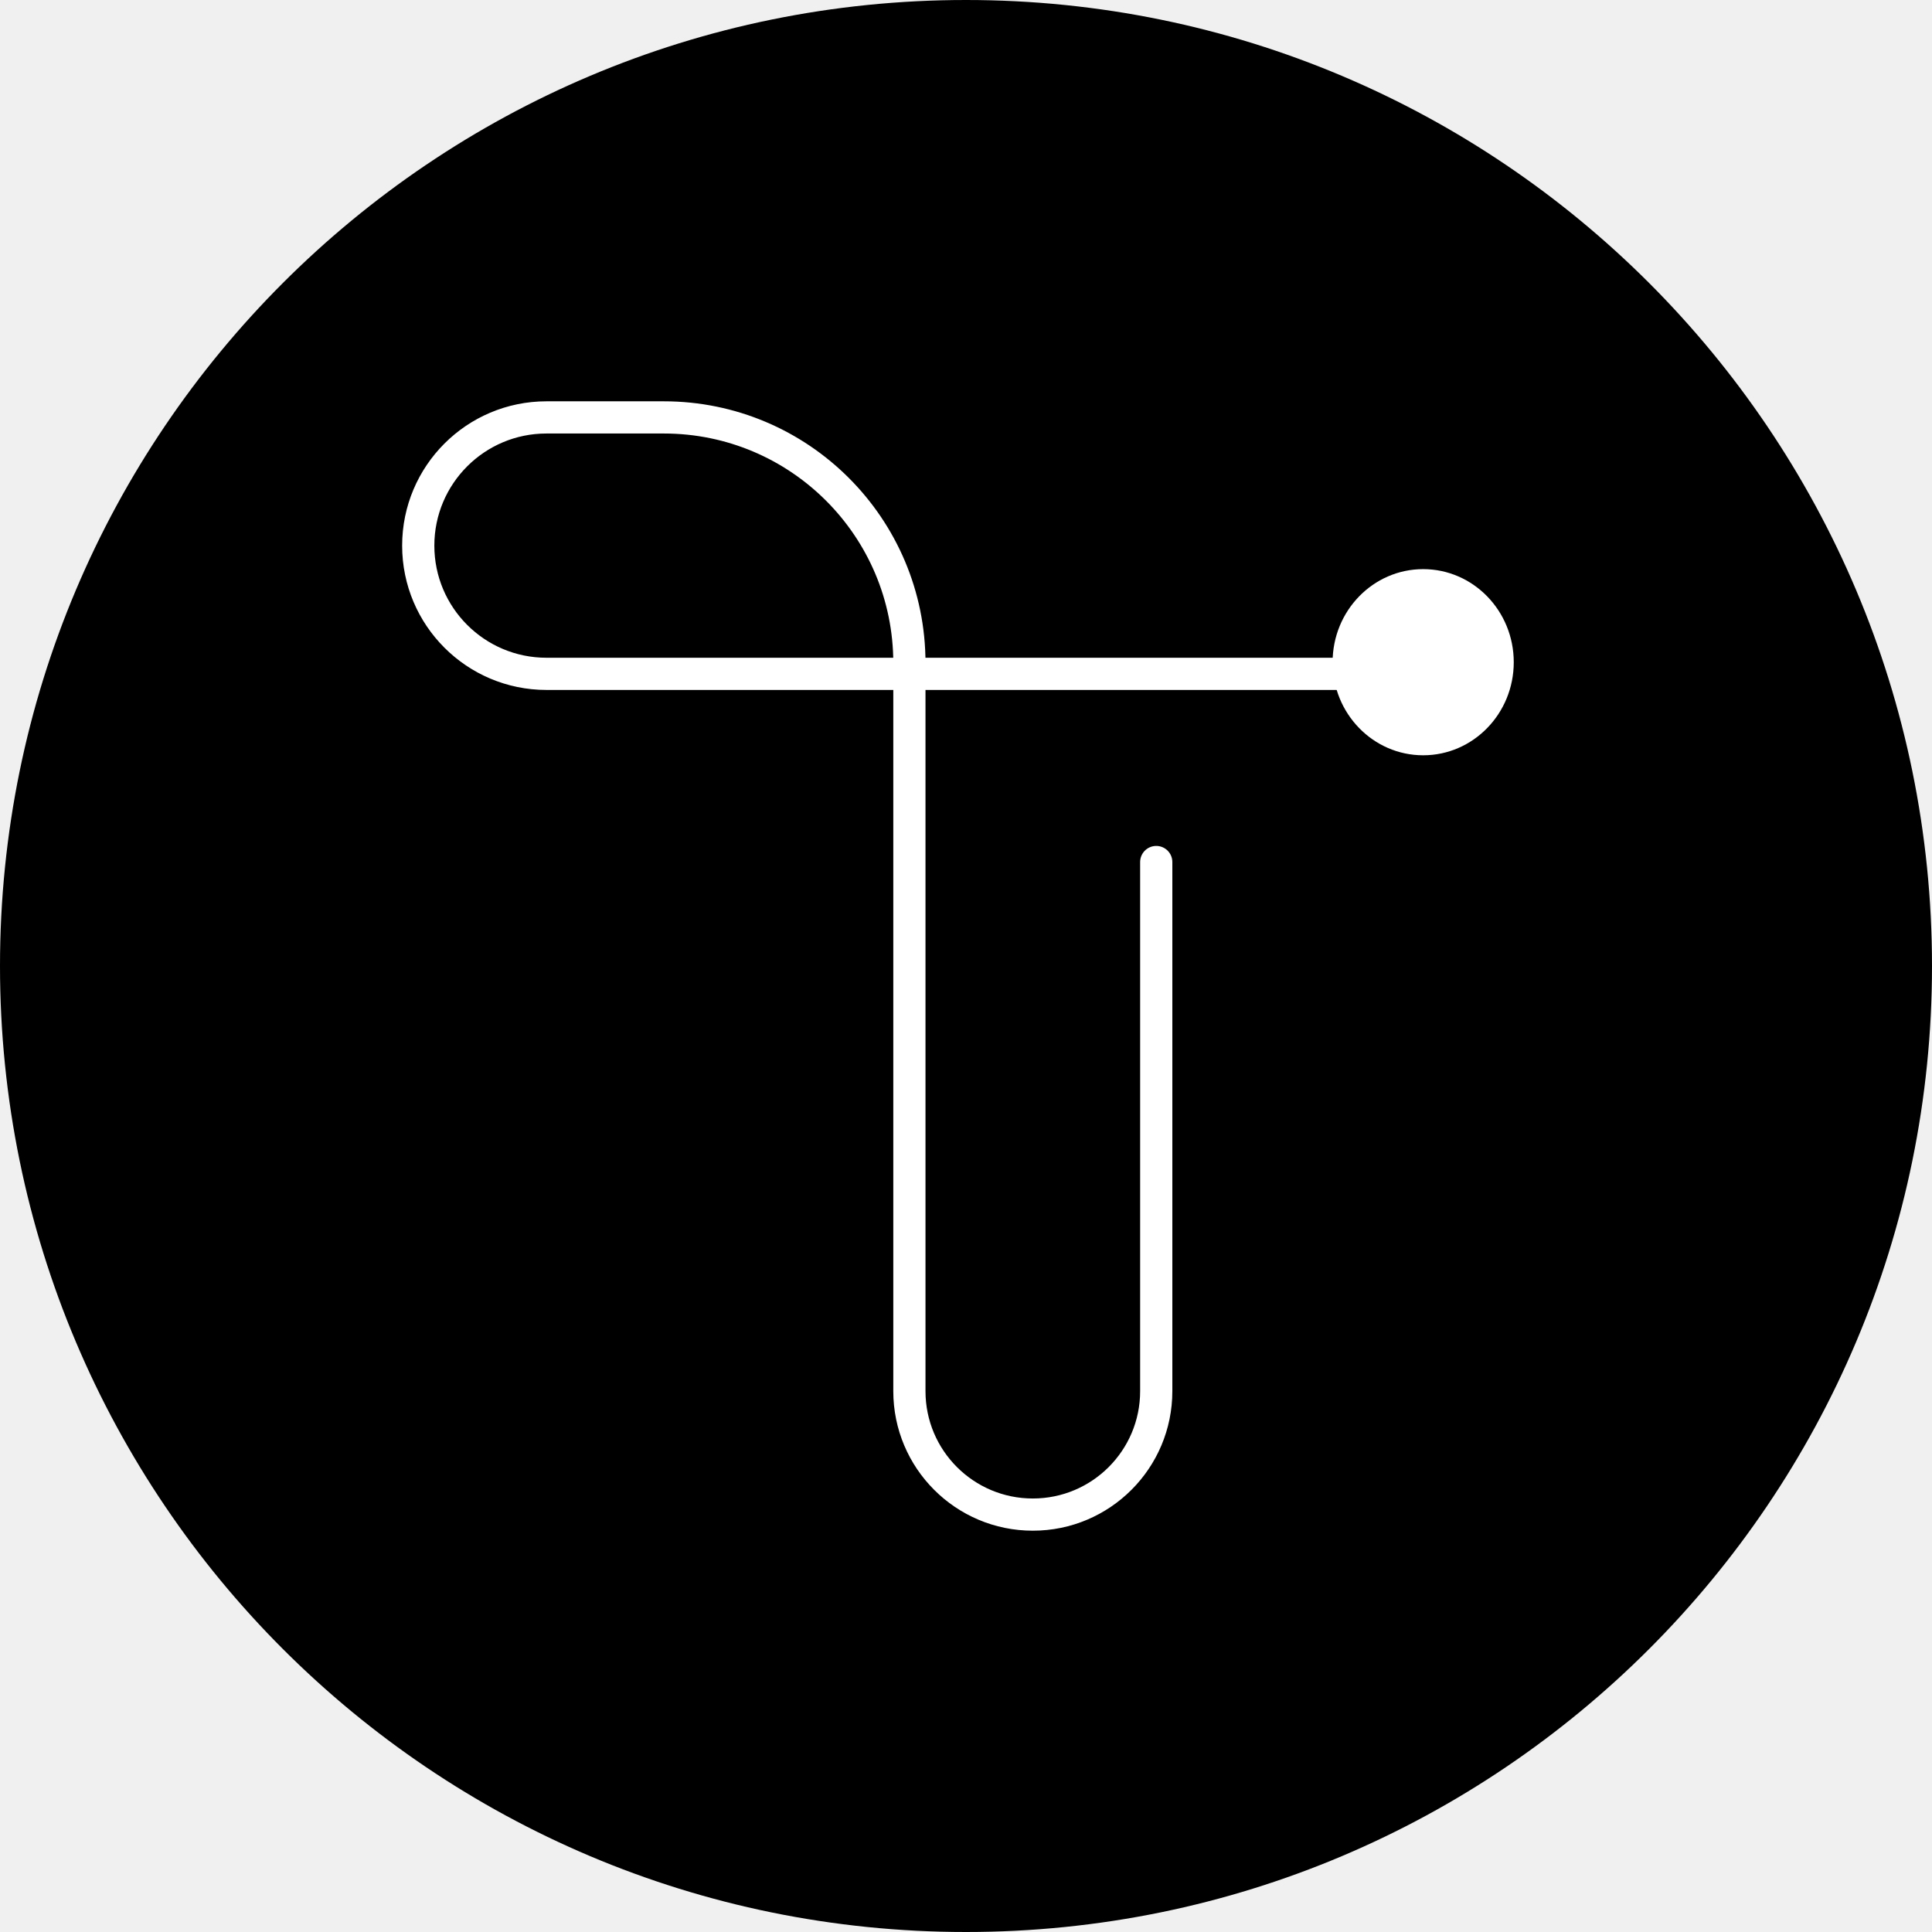
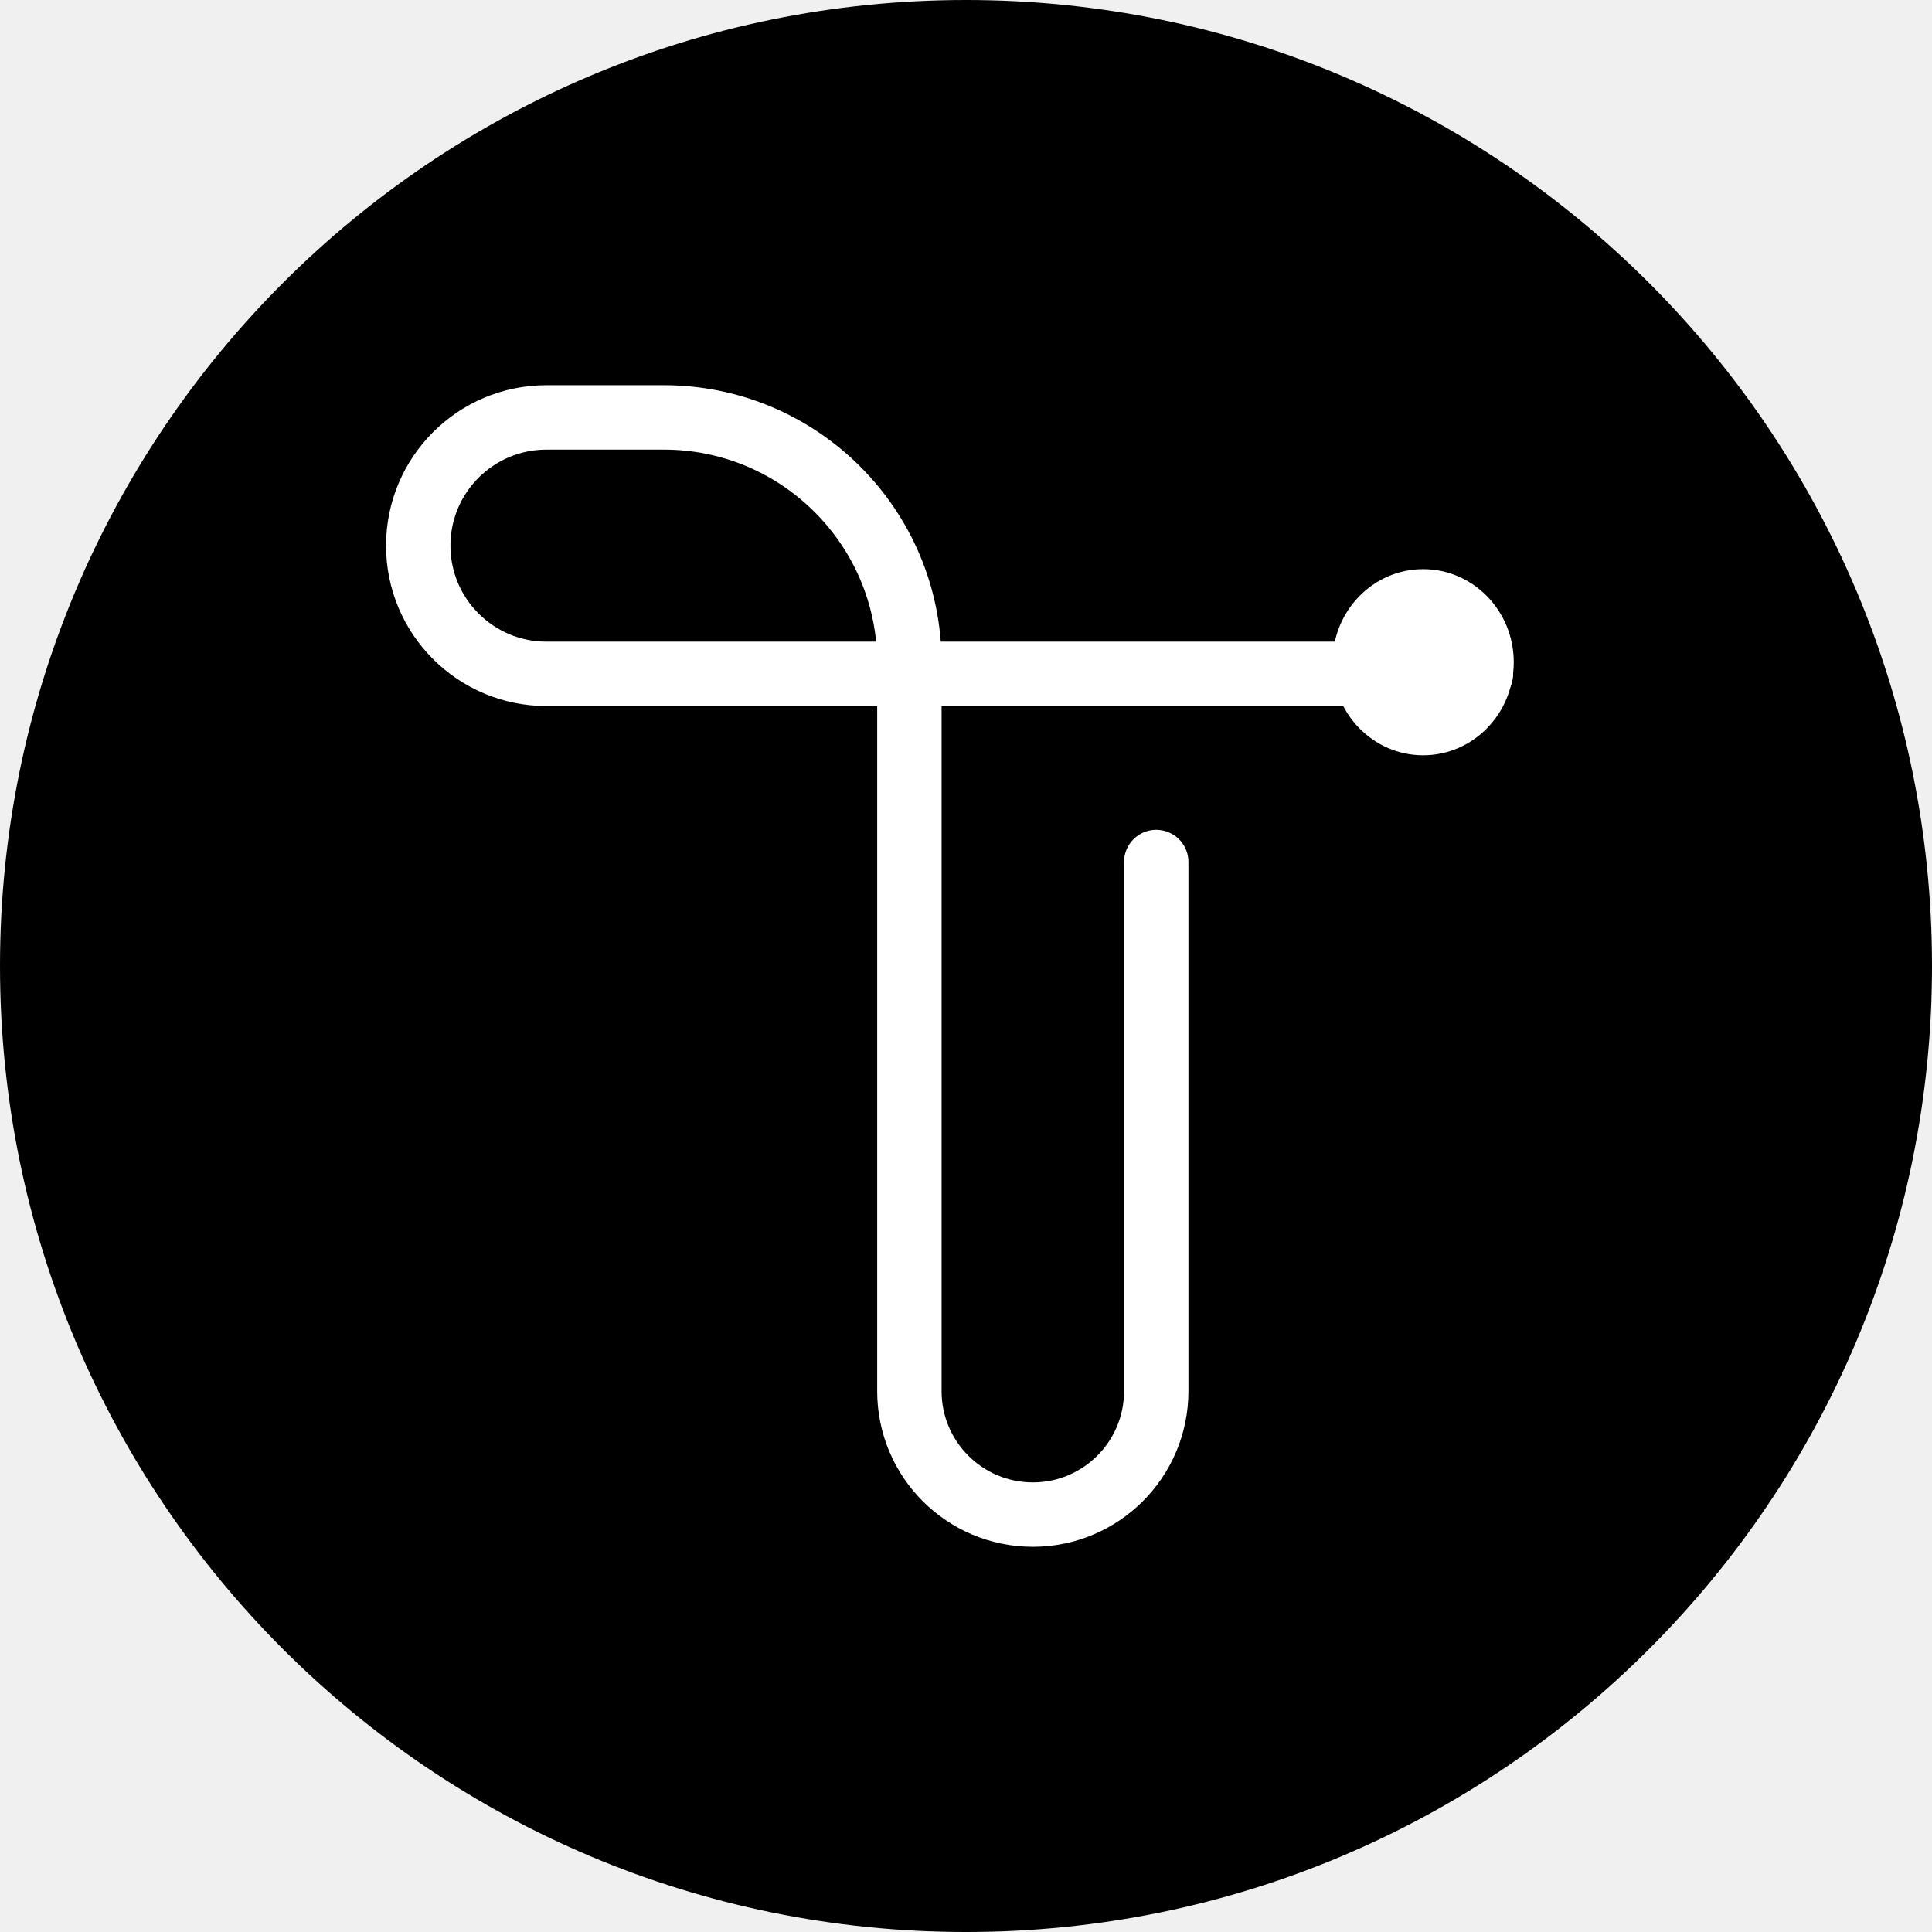
<svg xmlns="http://www.w3.org/2000/svg" width="60" height="60" viewBox="0 0 60 60" fill="none">
  <rect width="60" height="60" rx="30" fill="black" />
-   <path d="M45.991 20.927L16.971 20.927C14.772 20.927 12.989 19.144 12.989 16.945C12.989 14.746 14.772 12.963 16.971 12.963L20.616 12.963C24.827 12.963 28.242 16.378 28.242 20.589L28.242 43.204C28.242 45.321 29.958 47.037 32.075 47.037C34.192 47.037 35.908 45.321 35.908 43.204L35.908 26.771" stroke="white" stroke-linecap="round" />
+   <path d="M45.991 20.927L16.971 20.927C14.772 20.927 12.989 19.144 12.989 16.945C12.989 14.746 14.772 12.963 16.971 12.963L20.616 12.963C24.827 12.963 28.242 16.378 28.242 20.589L28.242 43.204C28.242 45.321 29.958 47.037 32.075 47.037C34.192 47.037 35.908 45.321 35.908 43.204L35.908 26.771" stroke="white" stroke-width="2" stroke-linecap="round" />
  <path d="M47.011 20.566C47.011 22.162 45.751 23.456 44.198 23.456C42.644 23.456 41.385 22.162 41.385 20.566C41.385 18.969 42.644 17.675 44.198 17.675C45.751 17.675 47.011 18.969 47.011 20.566Z" fill="white" />
</svg>
